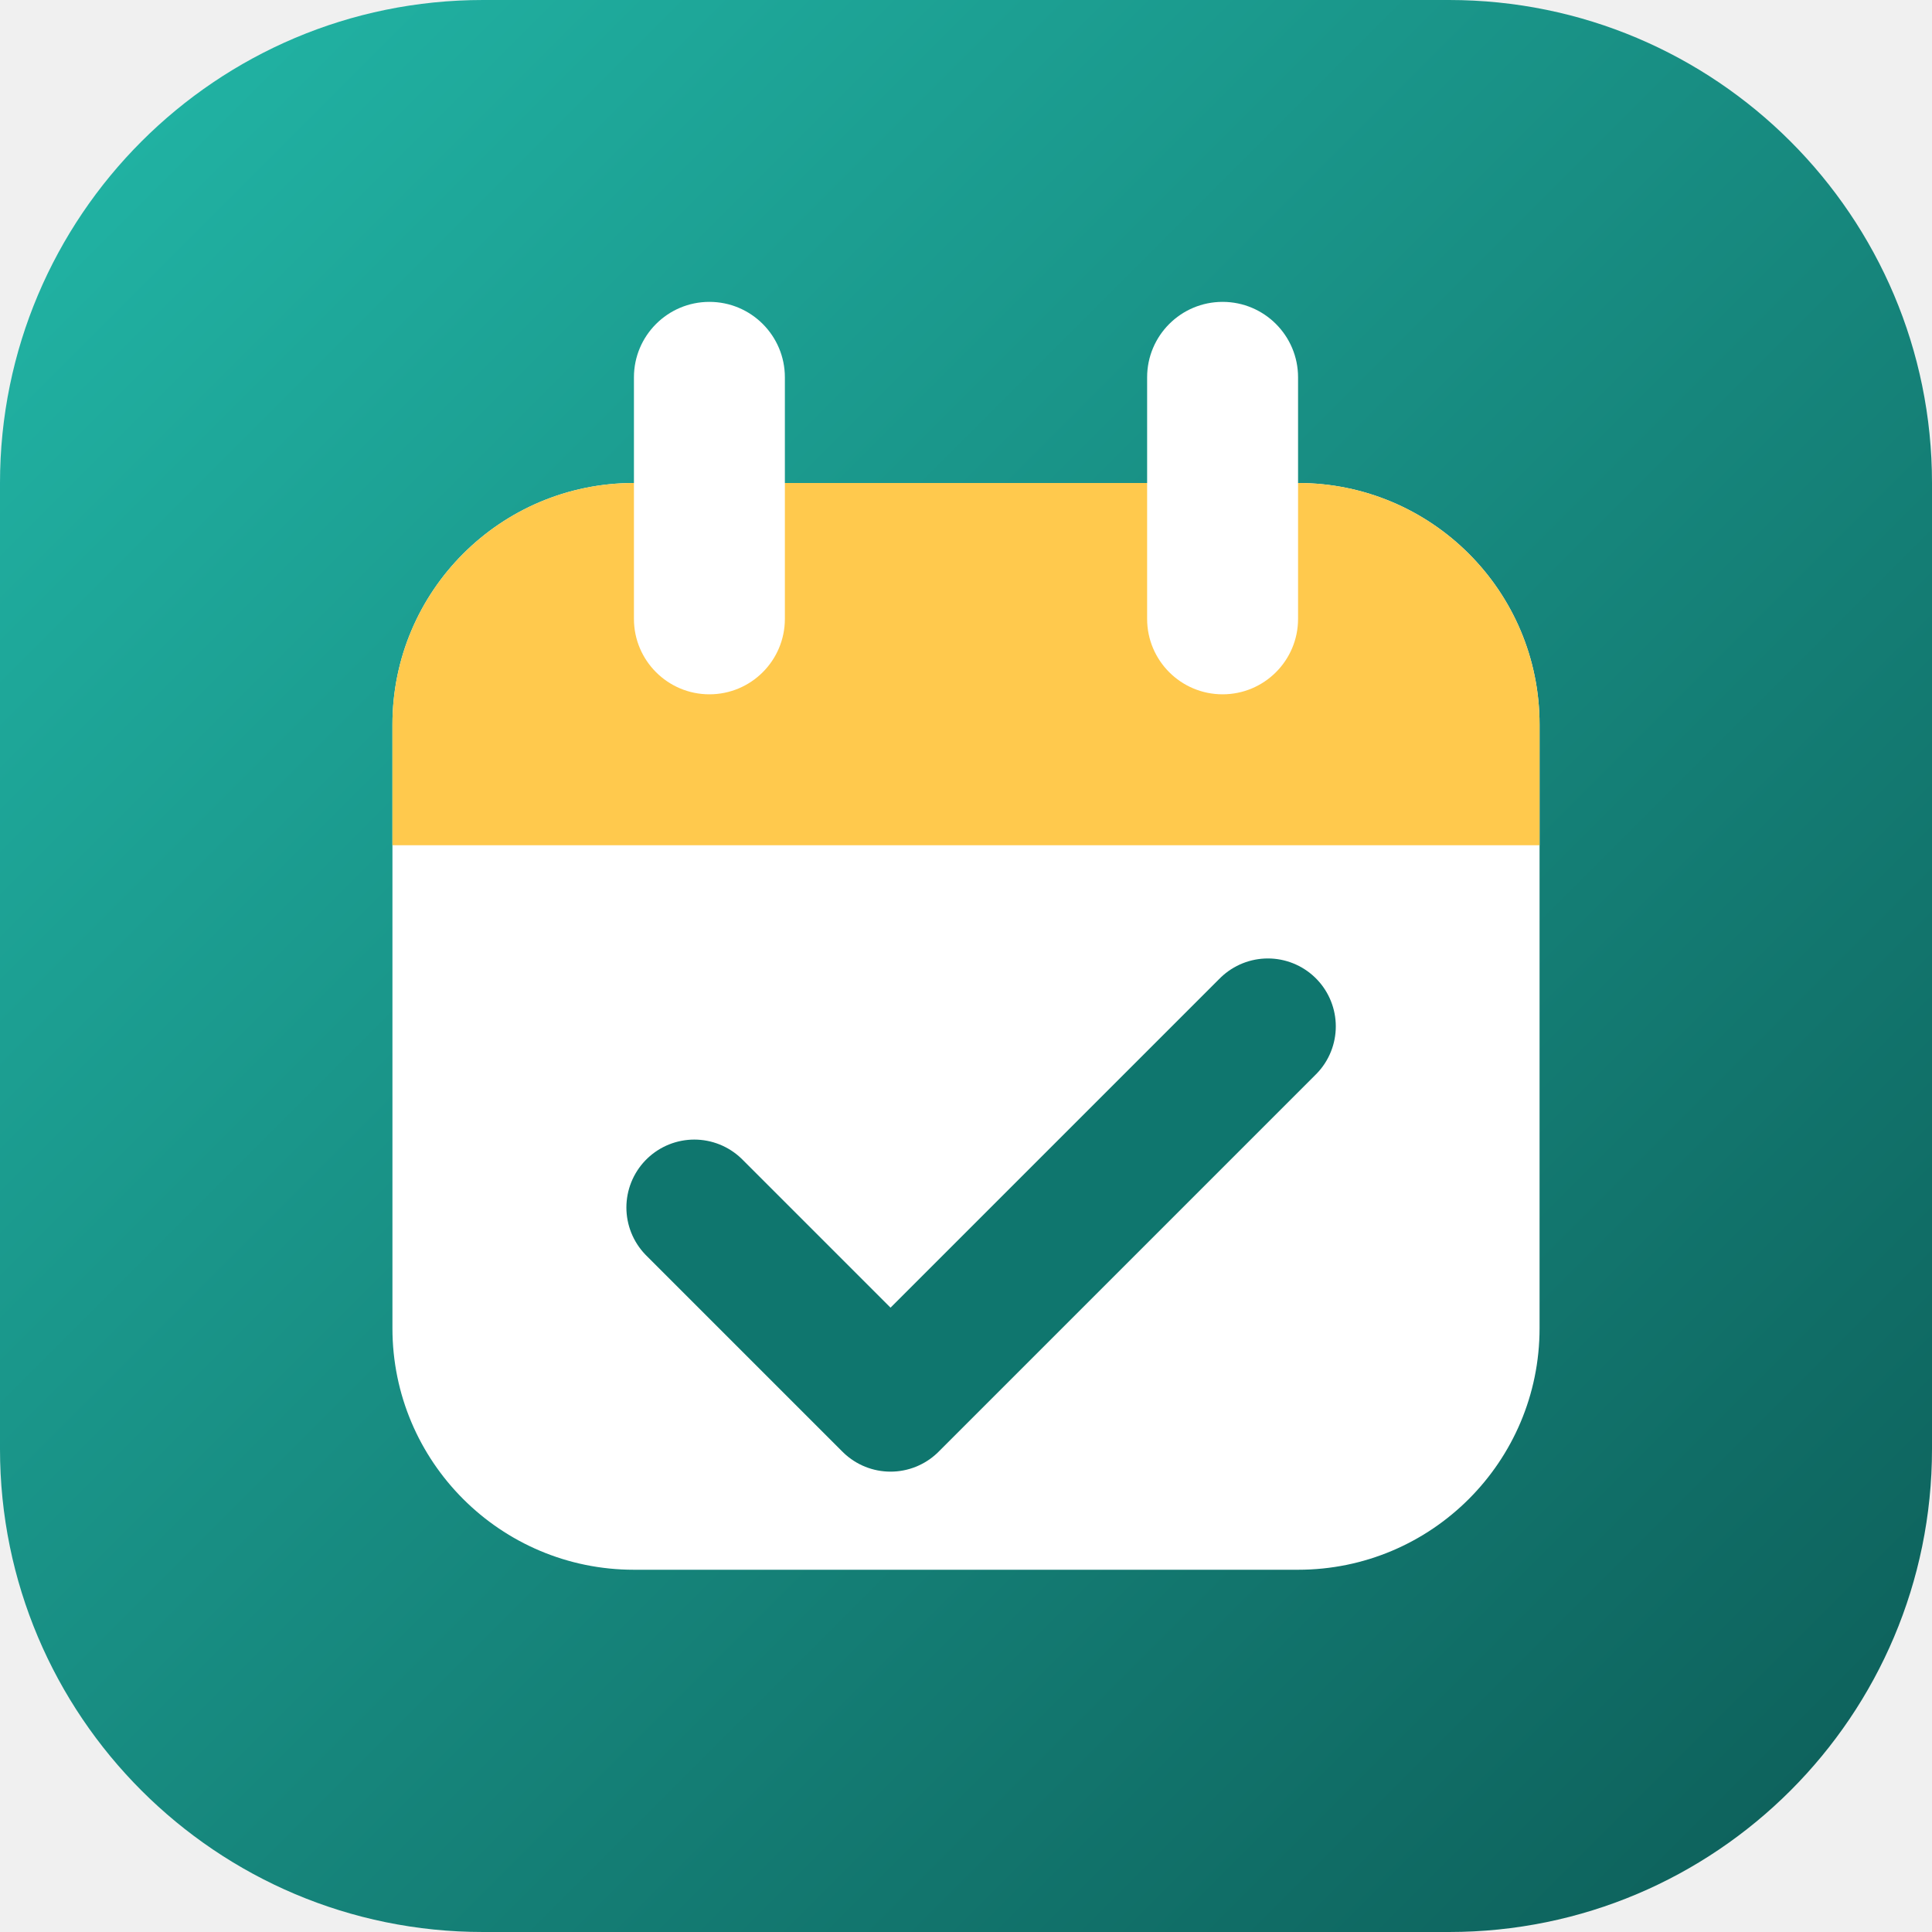
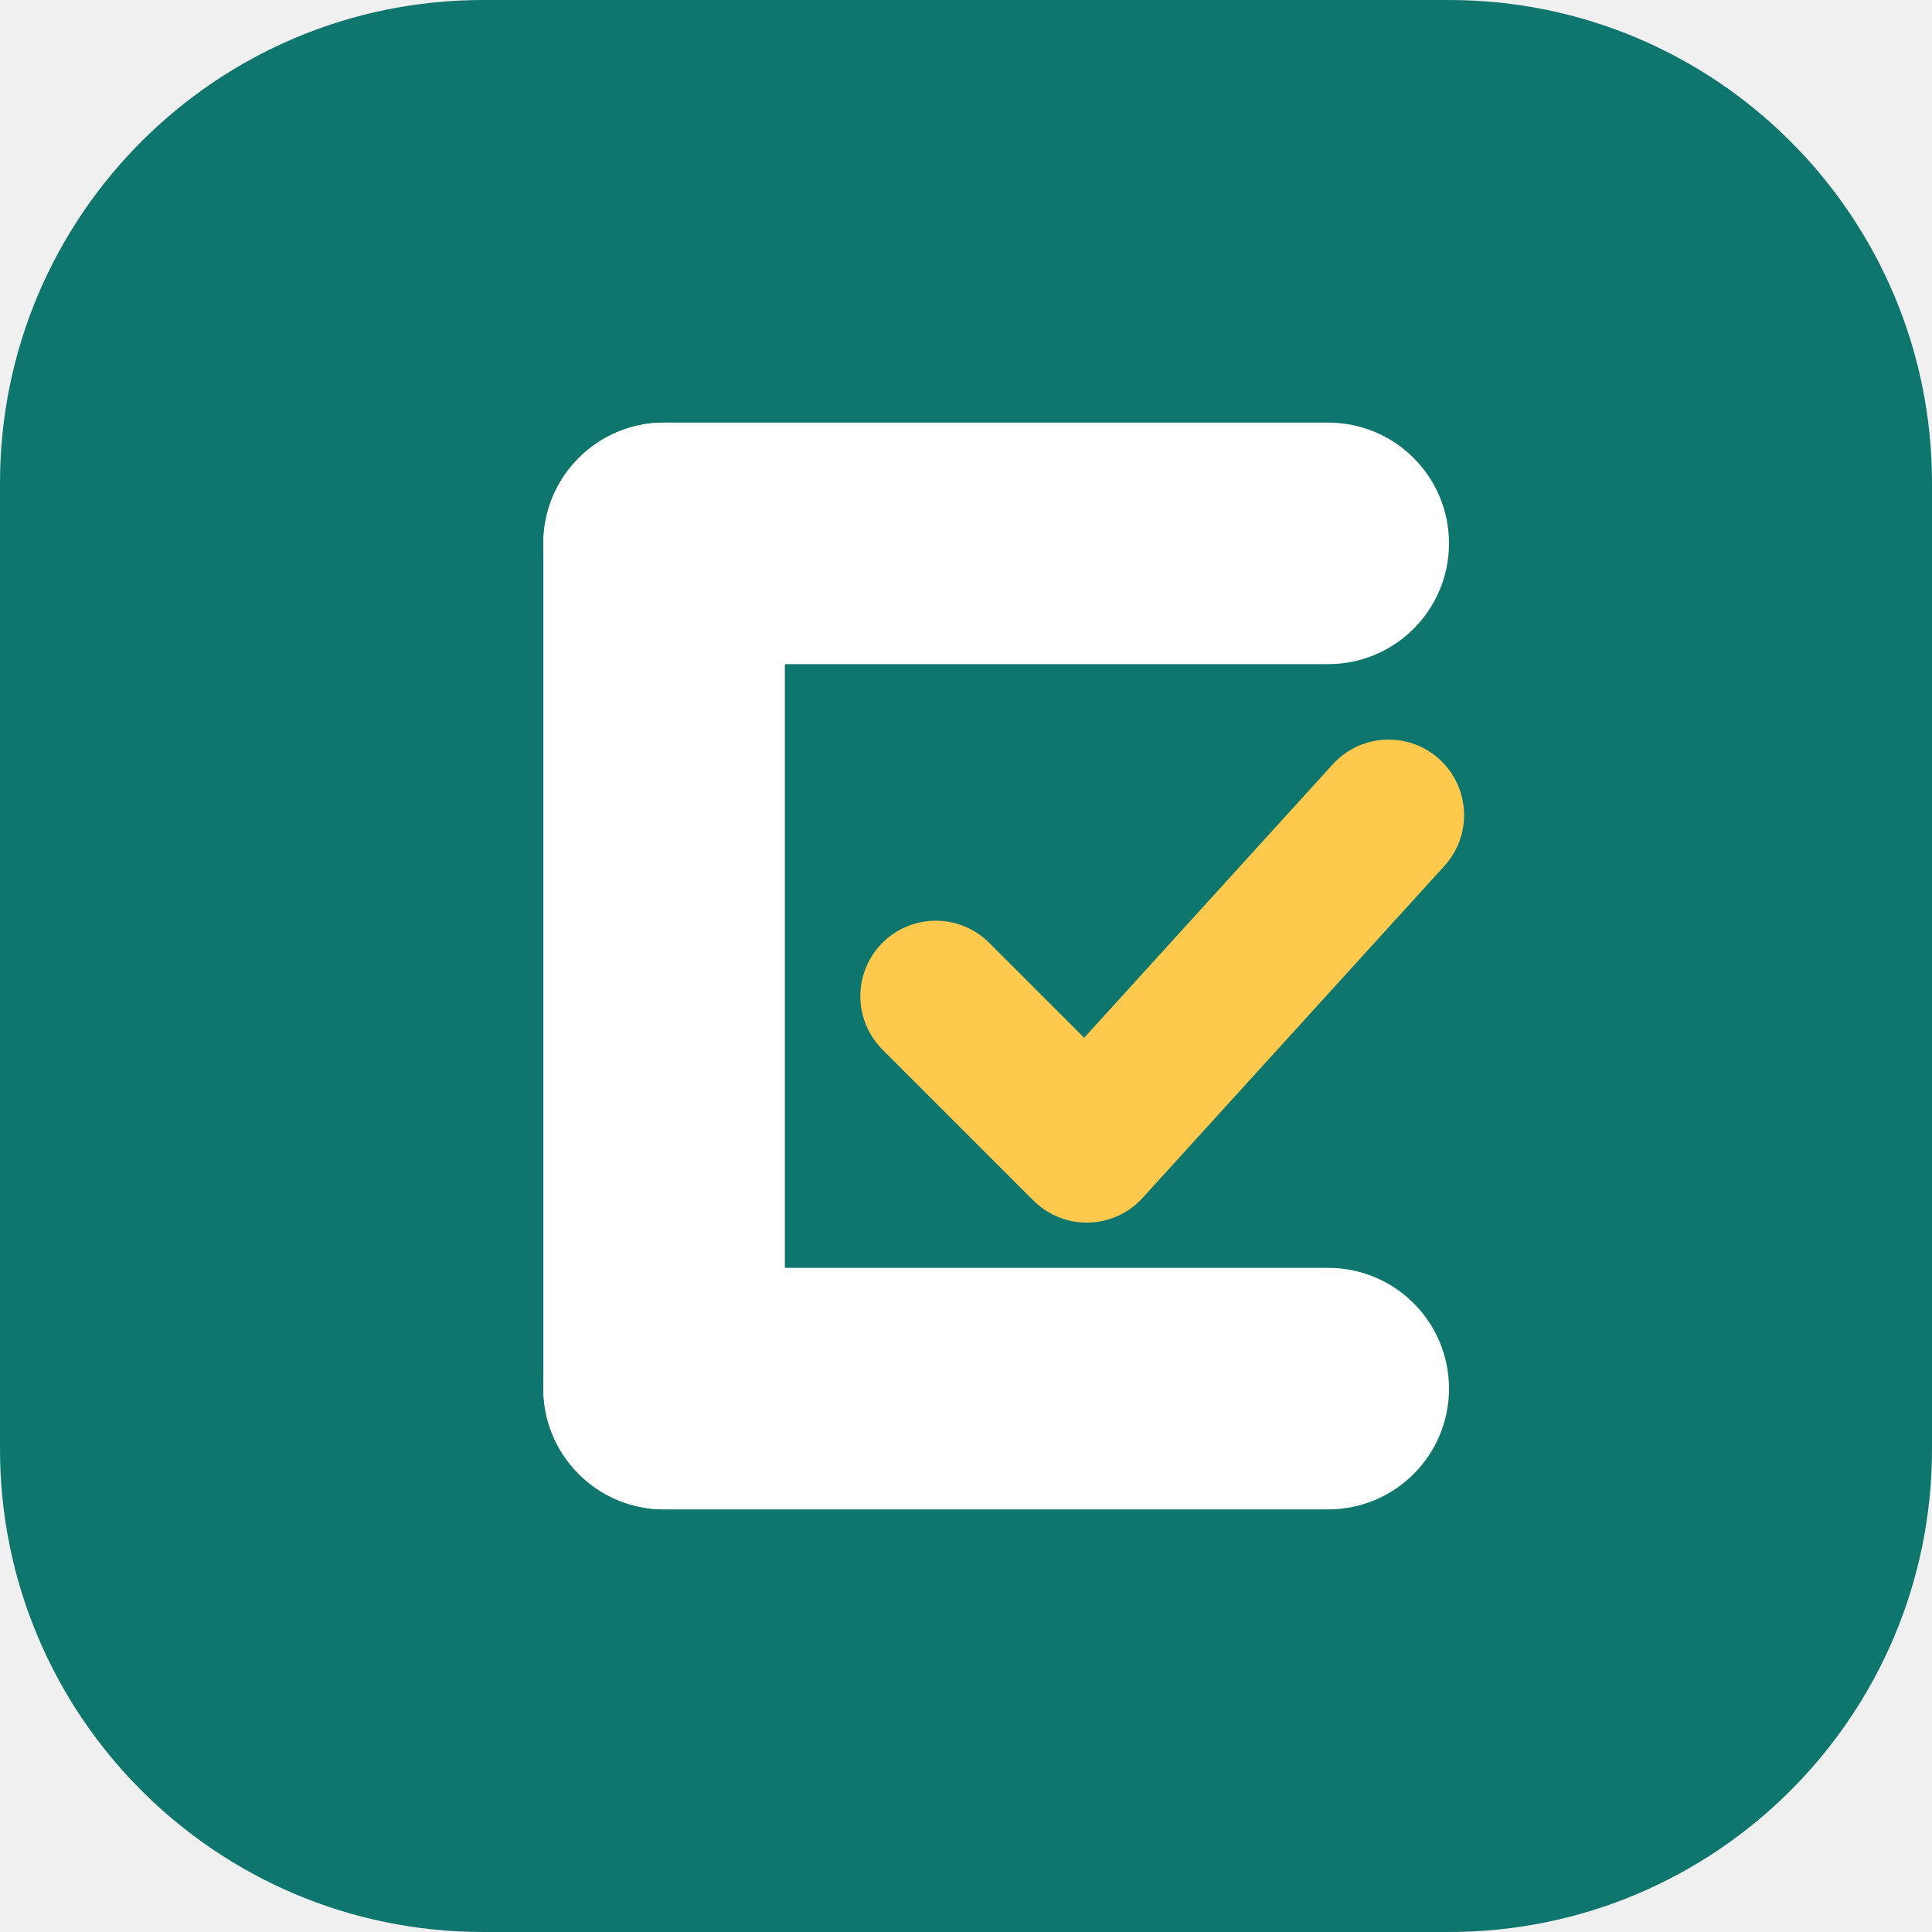
<svg xmlns="http://www.w3.org/2000/svg" viewBox="0 0 64 64">
-   <defs>
-     <linearGradient id="dng" x1="0" y1="0" x2="1" y2="1">
-       <stop offset="0" stop-color="#22b8a8" />
-       <stop offset="1" stop-color="#0c5c57" />
-     </linearGradient>
-   </defs>
-   <rect width="64" height="64" rx="16" fill="url(#dng)" />
-   <rect x="13" y="16" width="38" height="36" rx="8" fill="#fff" />
-   <path d="M13 24a8 8 0 0 1 8-8h22a8 8 0 0 1 8 8v4H13z" fill="#ffc94d" />
-   <rect x="21" y="10" width="5" height="13" rx="2.5" fill="#fff" />
-   <rect x="38" y="10" width="5" height="13" rx="2.5" fill="#fff" />
-   <path d="m23 40 6.5 6.5L42 34" fill="none" stroke="#0f766e" stroke-width="4.5" stroke-linecap="round" stroke-linejoin="round" />
+   <style>.tk{stroke-dasharray:24;stroke-dashoffset:0;animation:tk .7s cubic-bezier(.5,0,.2,1) .25s both}@keyframes tk{from{stroke-dashoffset:24}to{stroke-dashoffset:0}}@media (prefers-reduced-motion:reduce){.tk{animation:none}}</style>
+   <rect width="64" height="64" rx="16" fill="#0f766e" />
+   <rect x="18" y="14" width="30" height="8" rx="4" fill="#fff" />
+   <rect x="18" y="42" width="30" height="8" rx="4" fill="#fff" />
+   <rect x="18" y="14" width="8" height="36" rx="4" fill="#fff" />
+   <path class="tk" d="m31 33 5 5 10-11" fill="none" stroke="#ffc94d" stroke-width="5" stroke-linecap="round" stroke-linejoin="round" />
</svg>
